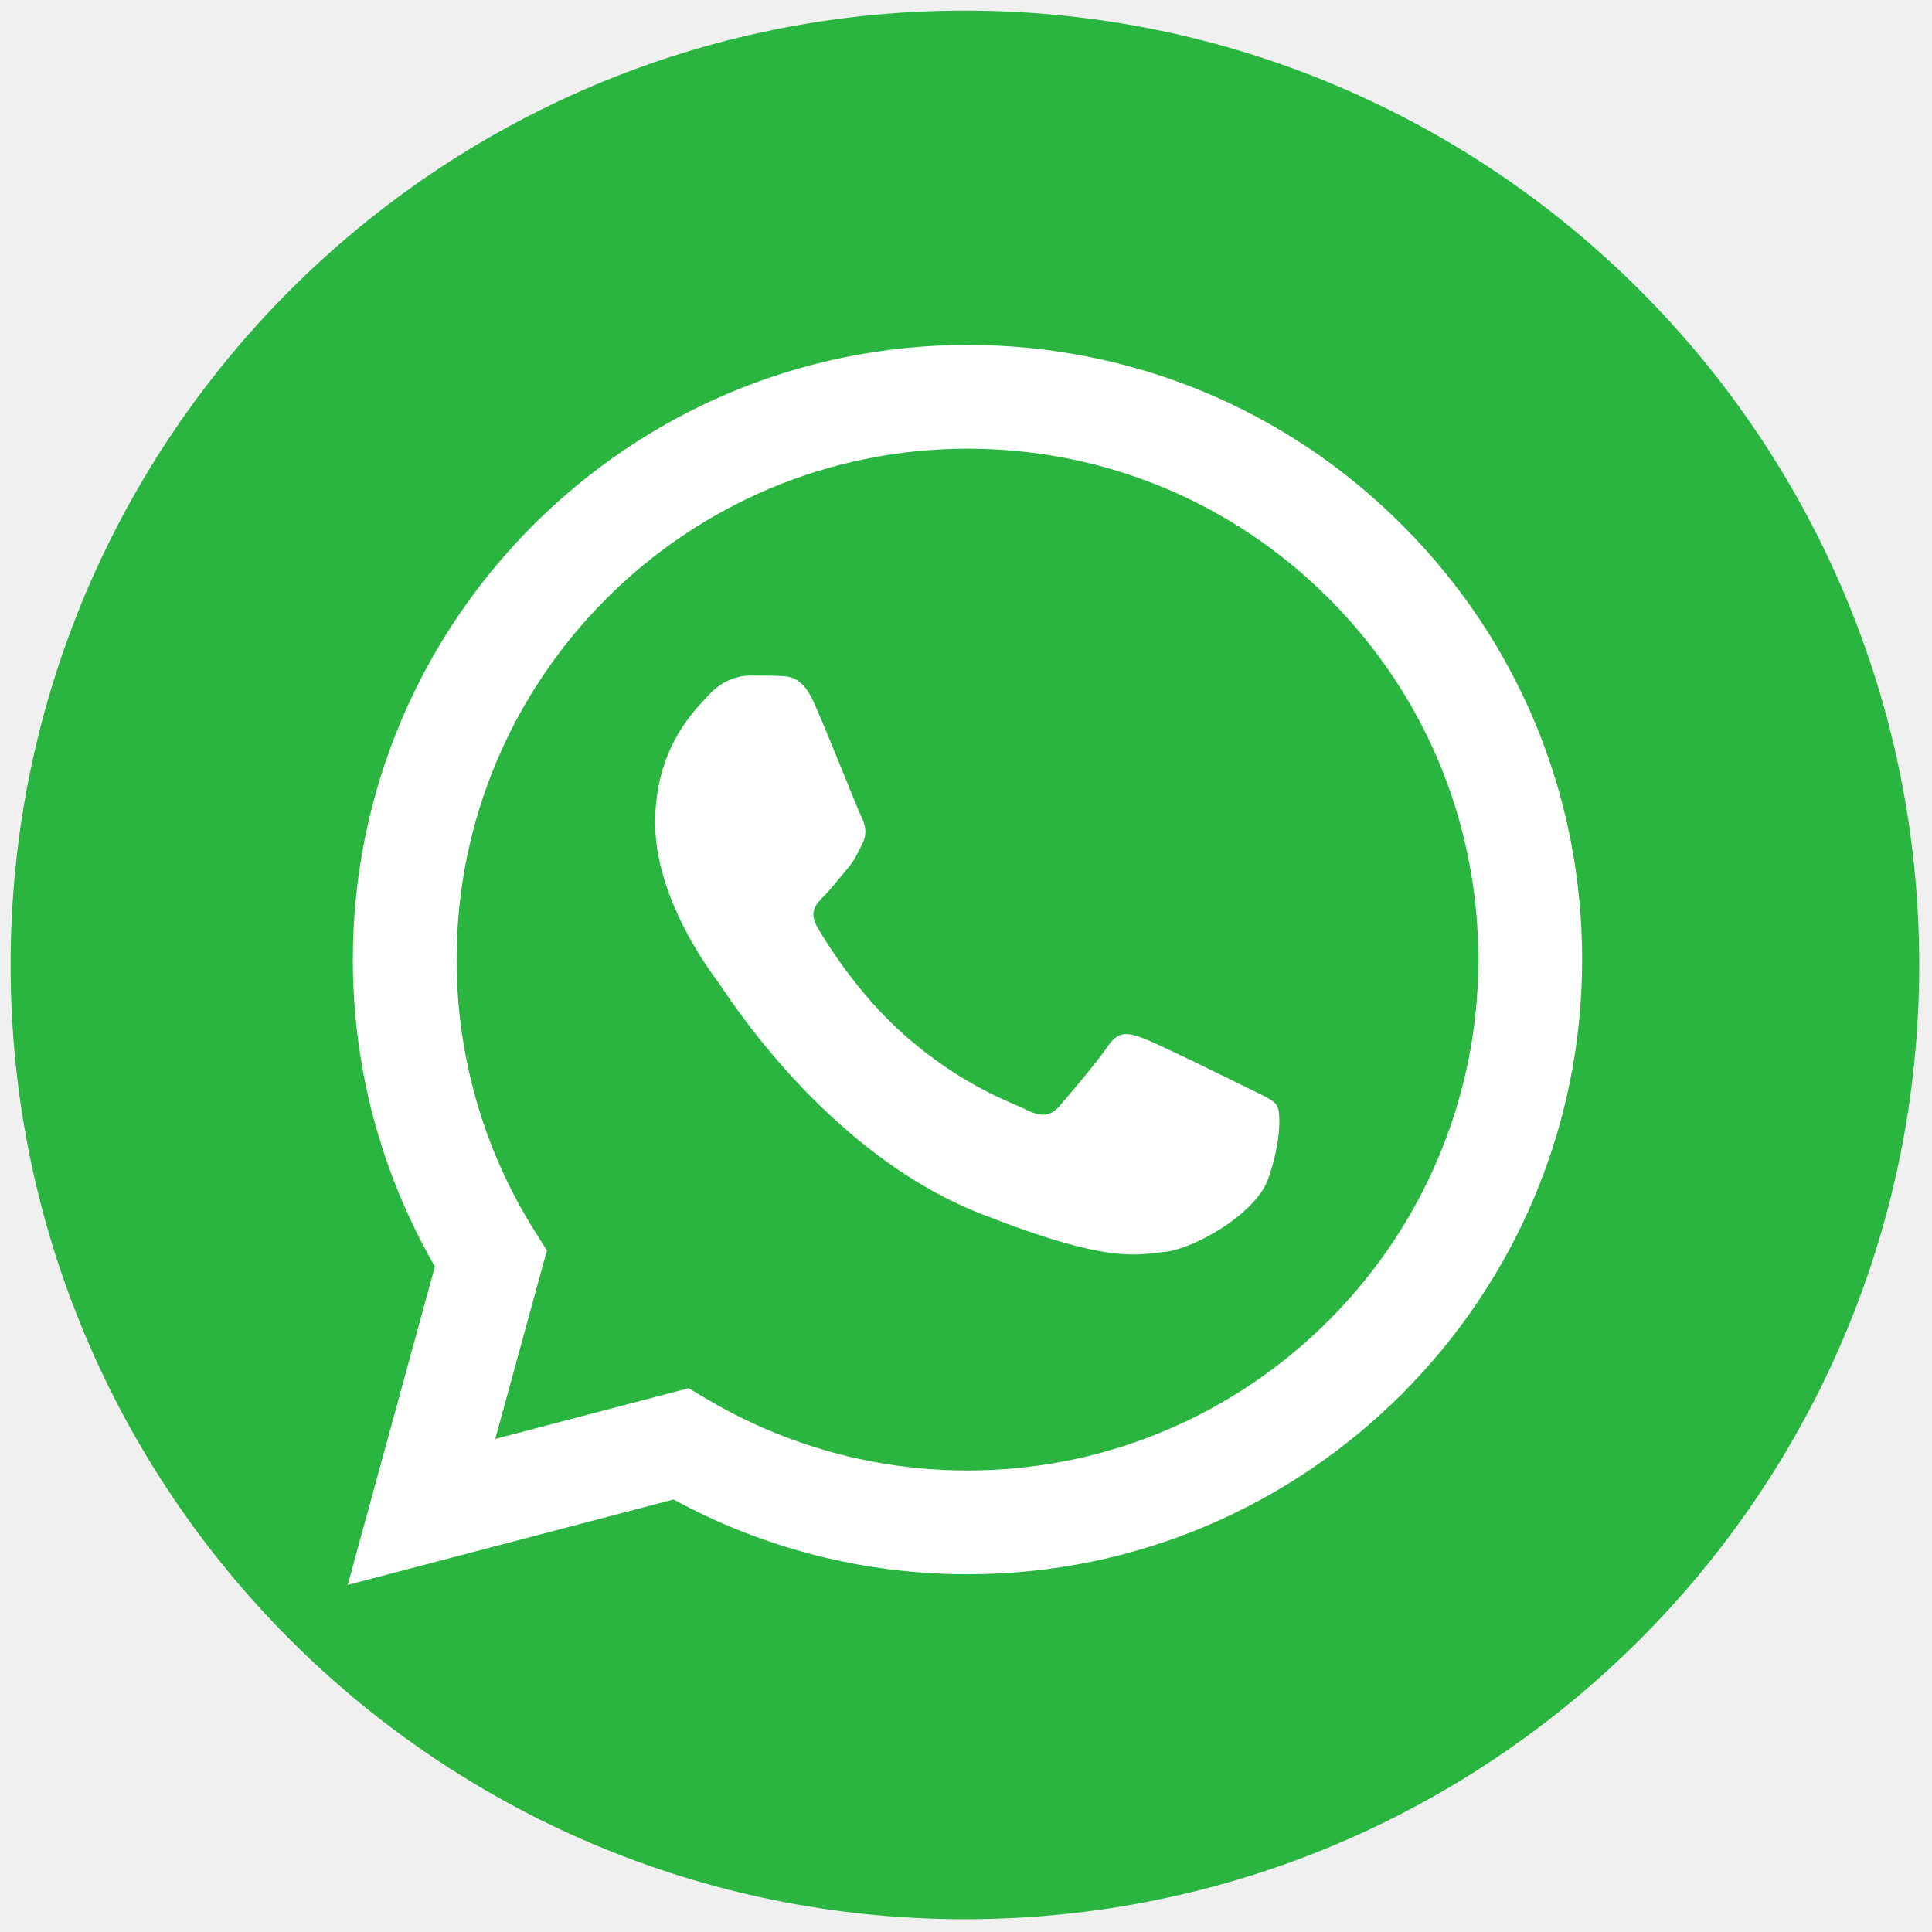
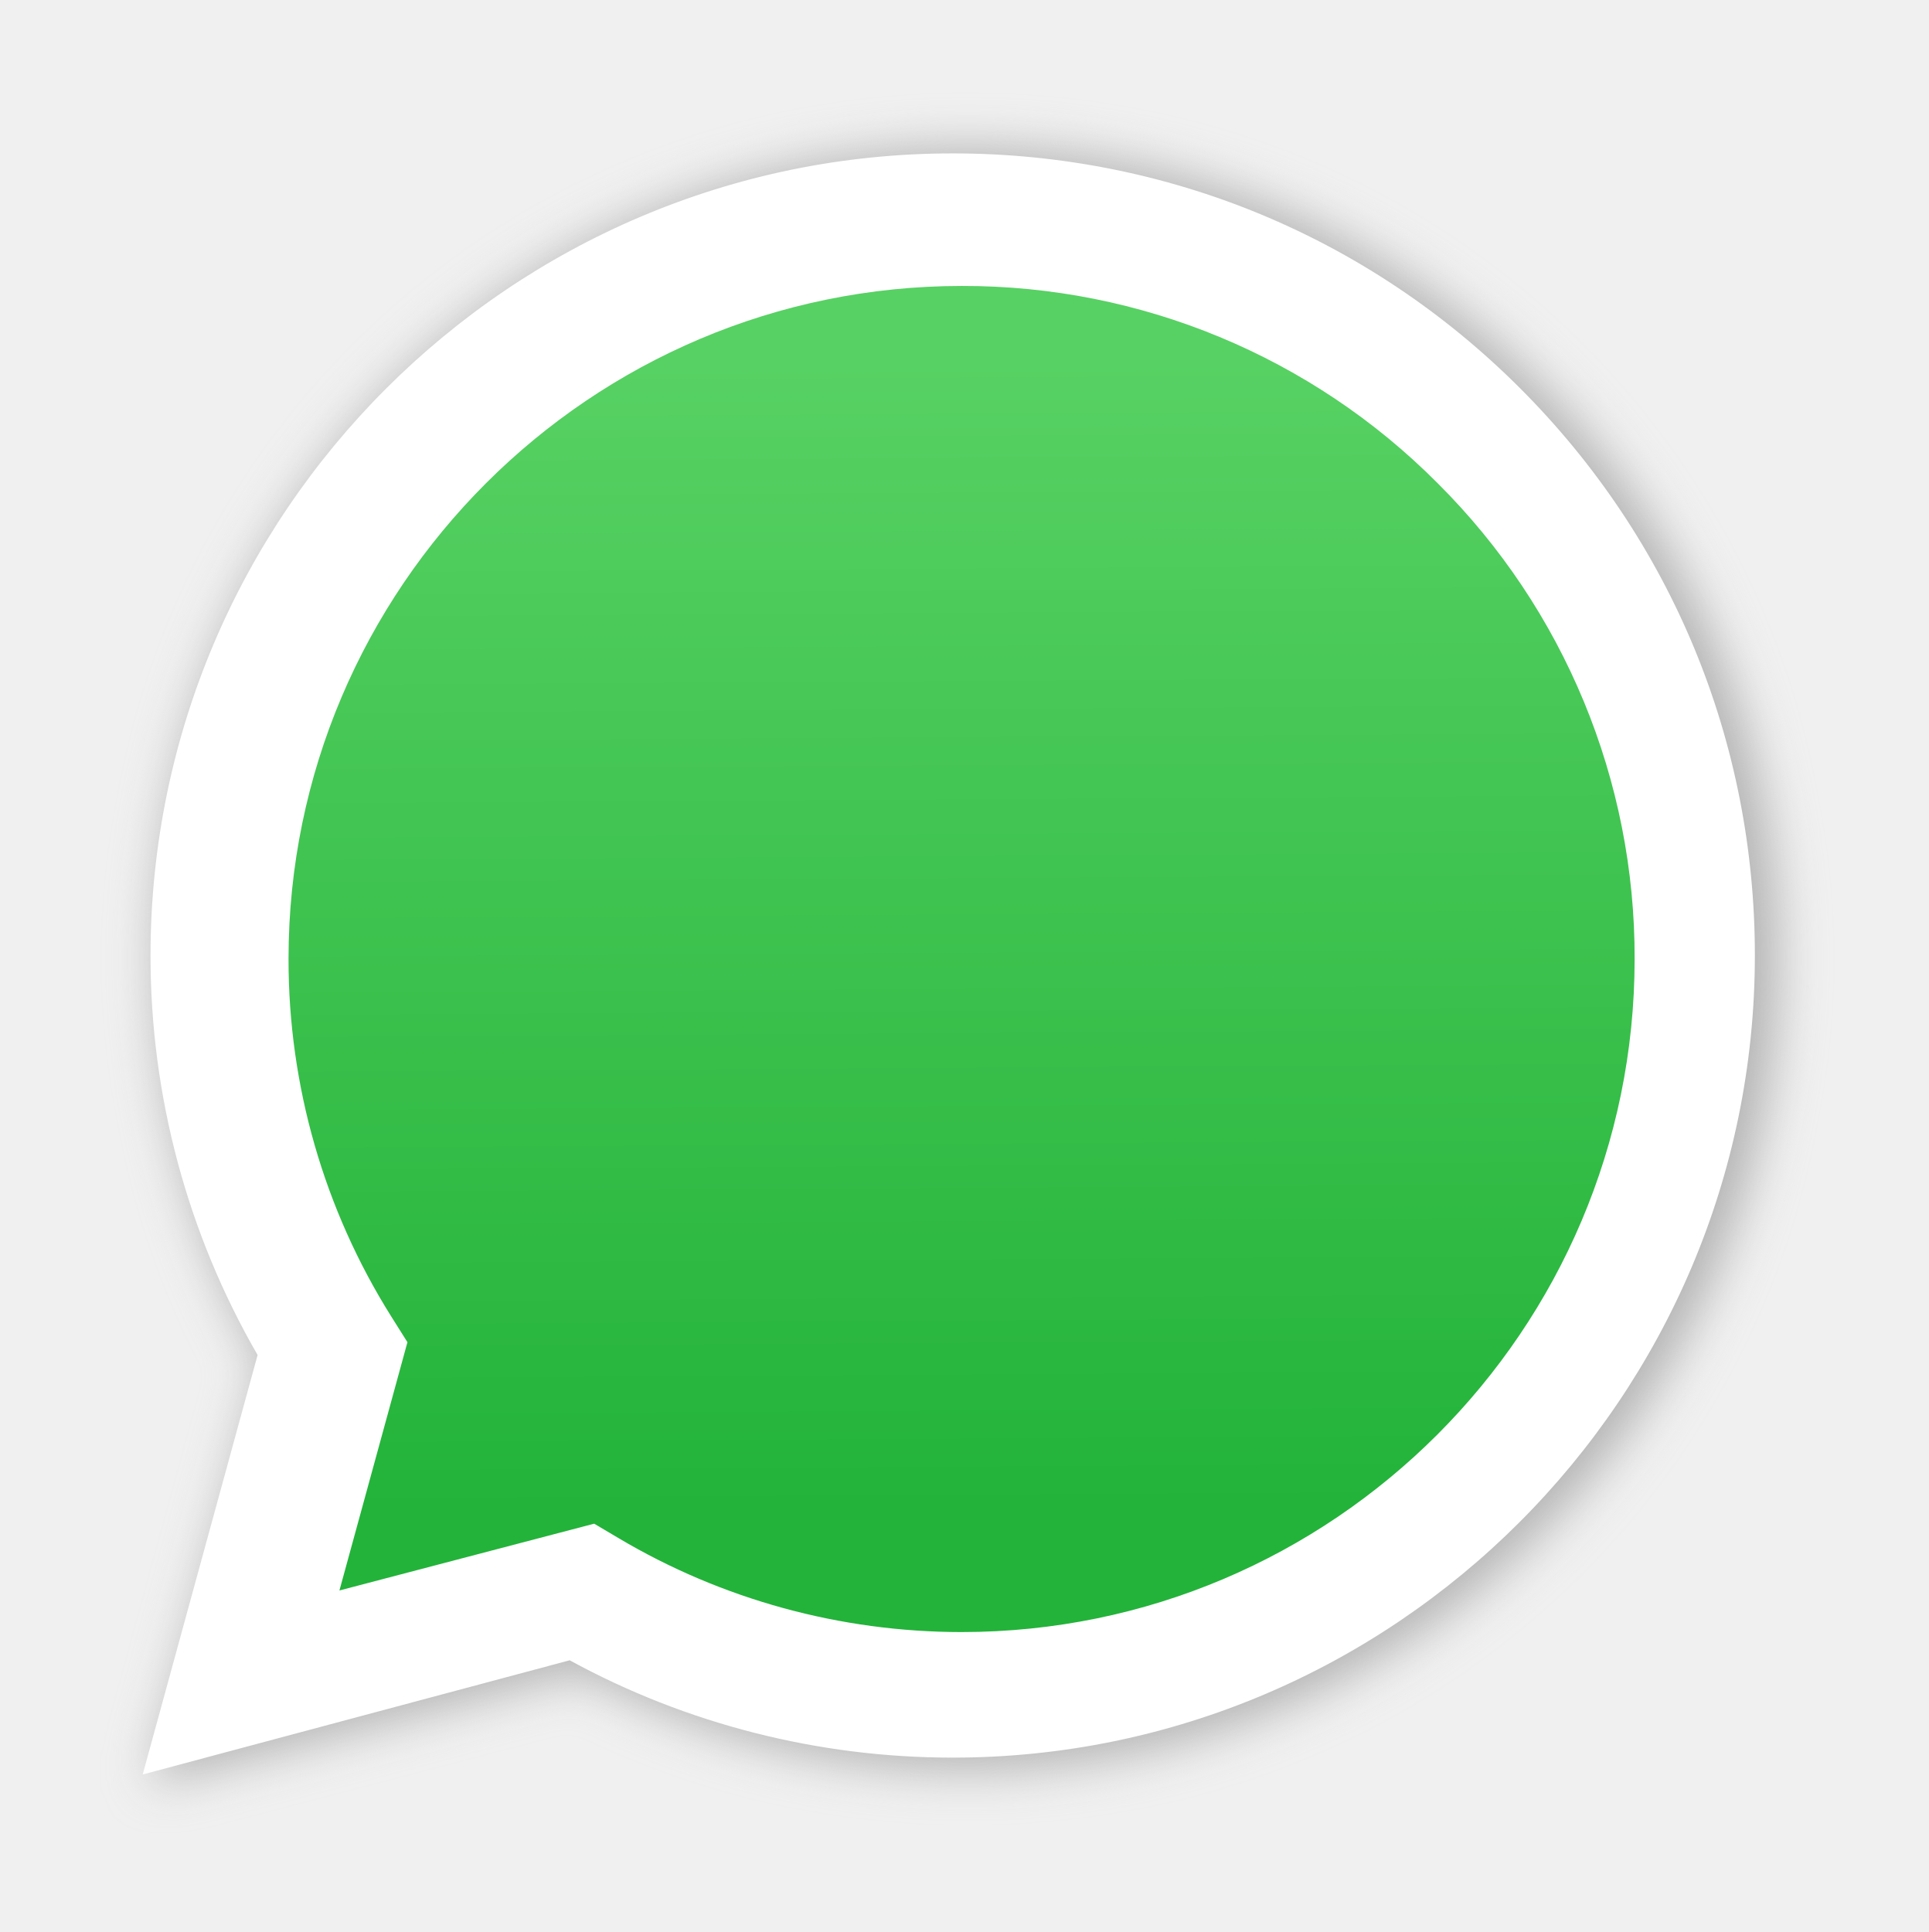
- <svg xmlns="http://www.w3.org/2000/svg" version="1.1" width="256" height="256" viewBox="0 0 256 256" xml:space="preserve">
+ <svg xmlns="http://www.w3.org/2000/svg" viewBox="0 0 175.216 175.552">
  <defs>
- </defs>
-   <g style="stroke: none; stroke-width: 0; stroke-dasharray: none; stroke-linecap: butt; stroke-linejoin: miter; stroke-miterlimit: 10; fill: none; fill-rule: nonzero; opacity: 1;" transform="translate(1.406593 1.406593) scale(2.81 2.81)">
-     <circle cx="45" cy="45" r="45" style="stroke: none; stroke-width: 1; stroke-dasharray: none; stroke-linecap: butt; stroke-linejoin: miter; stroke-miterlimit: 10; fill: rgb(42,181,64); fill-rule: nonzero; opacity: 1;" transform="  matrix(1 0 0 1 0 0) " />
-     <path d="M 16.138 44.738 c -0.002 5.106 1.332 10.091 3.869 14.485 l -4.112 15.013 l 15.365 -4.029 c 4.233 2.309 8.999 3.525 13.85 3.527 h 0.012 c 15.973 0 28.976 -12.999 28.983 -28.974 c 0.003 -7.742 -3.01 -15.022 -8.481 -20.498 c -5.472 -5.476 -12.749 -8.494 -20.502 -8.497 C 29.146 15.765 16.145 28.762 16.138 44.738 M 25.288 58.466 l -0.574 -0.911 c -2.412 -3.834 -3.685 -8.266 -3.683 -12.816 c 0.005 -13.278 10.811 -24.081 24.099 -24.081 c 6.435 0.003 12.482 2.511 17.031 7.062 c 4.548 4.552 7.051 10.603 7.05 17.037 C 69.205 58.036 58.399 68.84 45.121 68.84 h -0.009 c -4.323 -0.003 -8.563 -1.163 -12.261 -3.357 l -0.88 -0.522 l -9.118 2.391 L 25.288 58.466 z M 45.122 73.734 L 45.122 73.734 L 45.122 73.734 C 45.122 73.734 45.121 73.734 45.122 73.734" style="stroke: none; stroke-width: 1; stroke-dasharray: none; stroke-linecap: butt; stroke-linejoin: miter; stroke-miterlimit: 10; fill: rgb(255,255,255); fill-rule: nonzero; opacity: 1;" transform=" matrix(1 0 0 1 0 0) " stroke-linecap="round" />
-     <path d="M 37.878 32.624 c -0.543 -1.206 -1.113 -1.23 -1.63 -1.251 c -0.422 -0.018 -0.905 -0.017 -1.388 -0.017 c -0.483 0 -1.268 0.181 -1.931 0.906 c -0.664 0.725 -2.535 2.477 -2.535 6.039 c 0 3.563 2.595 7.006 2.957 7.49 c 0.362 0.483 5.01 8.028 12.37 10.931 c 6.118 2.412 7.362 1.933 8.69 1.812 c 1.328 -0.121 4.285 -1.751 4.888 -3.442 c 0.604 -1.691 0.604 -3.14 0.423 -3.443 c -0.181 -0.302 -0.664 -0.483 -1.388 -0.845 c -0.724 -0.362 -4.285 -2.114 -4.948 -2.356 c -0.664 -0.241 -1.147 -0.362 -1.63 0.363 c -0.483 0.724 -1.87 2.355 -2.292 2.838 c -0.422 0.484 -0.845 0.544 -1.569 0.182 c -0.724 -0.363 -3.057 -1.127 -5.824 -3.594 c -2.153 -1.92 -3.606 -4.29 -4.029 -5.015 c -0.422 -0.724 -0.045 -1.116 0.318 -1.477 c 0.325 -0.324 0.724 -0.846 1.087 -1.268 c 0.361 -0.423 0.482 -0.725 0.723 -1.208 c 0.242 -0.483 0.121 -0.906 -0.06 -1.269 C 39.929 37.637 38.522 34.056 37.878 32.624" style="stroke: none; stroke-width: 1; stroke-dasharray: none; stroke-linecap: butt; stroke-linejoin: miter; stroke-miterlimit: 10; fill: rgb(255,255,255); fill-rule: nonzero; opacity: 1;" transform=" matrix(1 0 0 1 0 0) " stroke-linecap="round" />
-   </g>
+     <linearGradient id="b" x1="85.915" x2="86.535" y1="32.567" y2="137.092" gradientUnits="userSpaceOnUse">
+       <stop offset="0" stop-color="#57d163" />
+       <stop offset="1" stop-color="#23b33a" />
+     </linearGradient>
+     <filter id="a" width="1.115" height="1.114" x="-.057" y="-.057" color-interpolation-filters="sRGB">
+       <feGaussianBlur stdDeviation="2.174" />
+     </filter>
+   </defs>
+   <path fill="#b3b3b3" d="m54.532 138.45 2.235 1.324c9.387 5.571 20.15 8.518 31.126 8.523h.023c33.707 0 61.139-27.426 61.153-61.135.006-16.335-6.349-31.696-17.895-43.251A60.75 60.75 0 0 0 87.94 25.983c-33.733 0-61.166 27.423-61.178 61.13a60.98 60.98 0 0 0 9.349 32.535l1.455 2.312-6.179 22.558zm-40.811 23.544L24.16 123.88c-6.438-11.154-9.825-23.808-9.821-36.772.017-40.556 33.021-73.55 73.578-73.55 19.681.01 38.154 7.669 52.047 21.572s21.537 32.383 21.53 52.037c-.018 40.553-33.027 73.553-73.578 73.553h-.032c-12.313-.005-24.412-3.094-35.159-8.954zm0 0" filter="url(#a)" />
+   <path fill="#fff" d="m12.966 161.238 10.439-38.114c-6.378-11.039-9.733-23.544-9.729-36.31.017-40.16 32.738-72.877 72.898-72.877 19.482.01 37.787 7.574 51.557 21.354s21.326 32.087 21.32 51.542c-.018 40.155-32.746 72.875-72.898 72.875h-.032c-12.191-.005-24.16-3.057-34.759-8.845z" />
+   <path fill="url(#b)" d="M87.394 25.983c-33.733 0-61.166 27.423-61.178 61.13a60.98 60.98 0 0 0 9.349 32.535l1.455 2.312-6.179 22.559 23.146-6.069 2.235 1.324c9.387 5.571 20.15 8.518 31.126 8.524h.023c33.707 0 61.14-27.426 61.153-61.135a60.75 60.75 0 0 0-17.895-43.251 60.75 60.75 0 0 0-43.235-17.929z" />
+   <path fill="url(#linearGradient1780)" d="M68.772 55.603c-1.378-3.061-2.828-3.123-4.137-3.176l-3.524-.043c-1.226 0-3.218.46-4.902 2.3s-6.435 6.287-6.435 15.332 6.588 17.785 7.506 19.013 12.718 20.381 31.405 27.75c15.529 6.124 18.689 4.906 22.061 4.6s10.877-4.447 12.408-8.74 1.532-7.971 1.073-8.74-1.685-1.226-3.525-2.146-10.877-5.367-12.562-5.981-2.91-.919-4.137.921-4.746 5.979-5.819 7.206-2.144 1.381-3.984.462-7.76-2.861-14.784-9.124c-5.465-4.873-9.154-10.891-10.228-12.73s-.114-2.835.808-3.751c.825-.824 1.838-2.147 2.759-3.22s1.224-1.84 1.836-3.065.307-2.301-.153-3.22-4.032-10.011-5.666-13.647" />
</svg>
